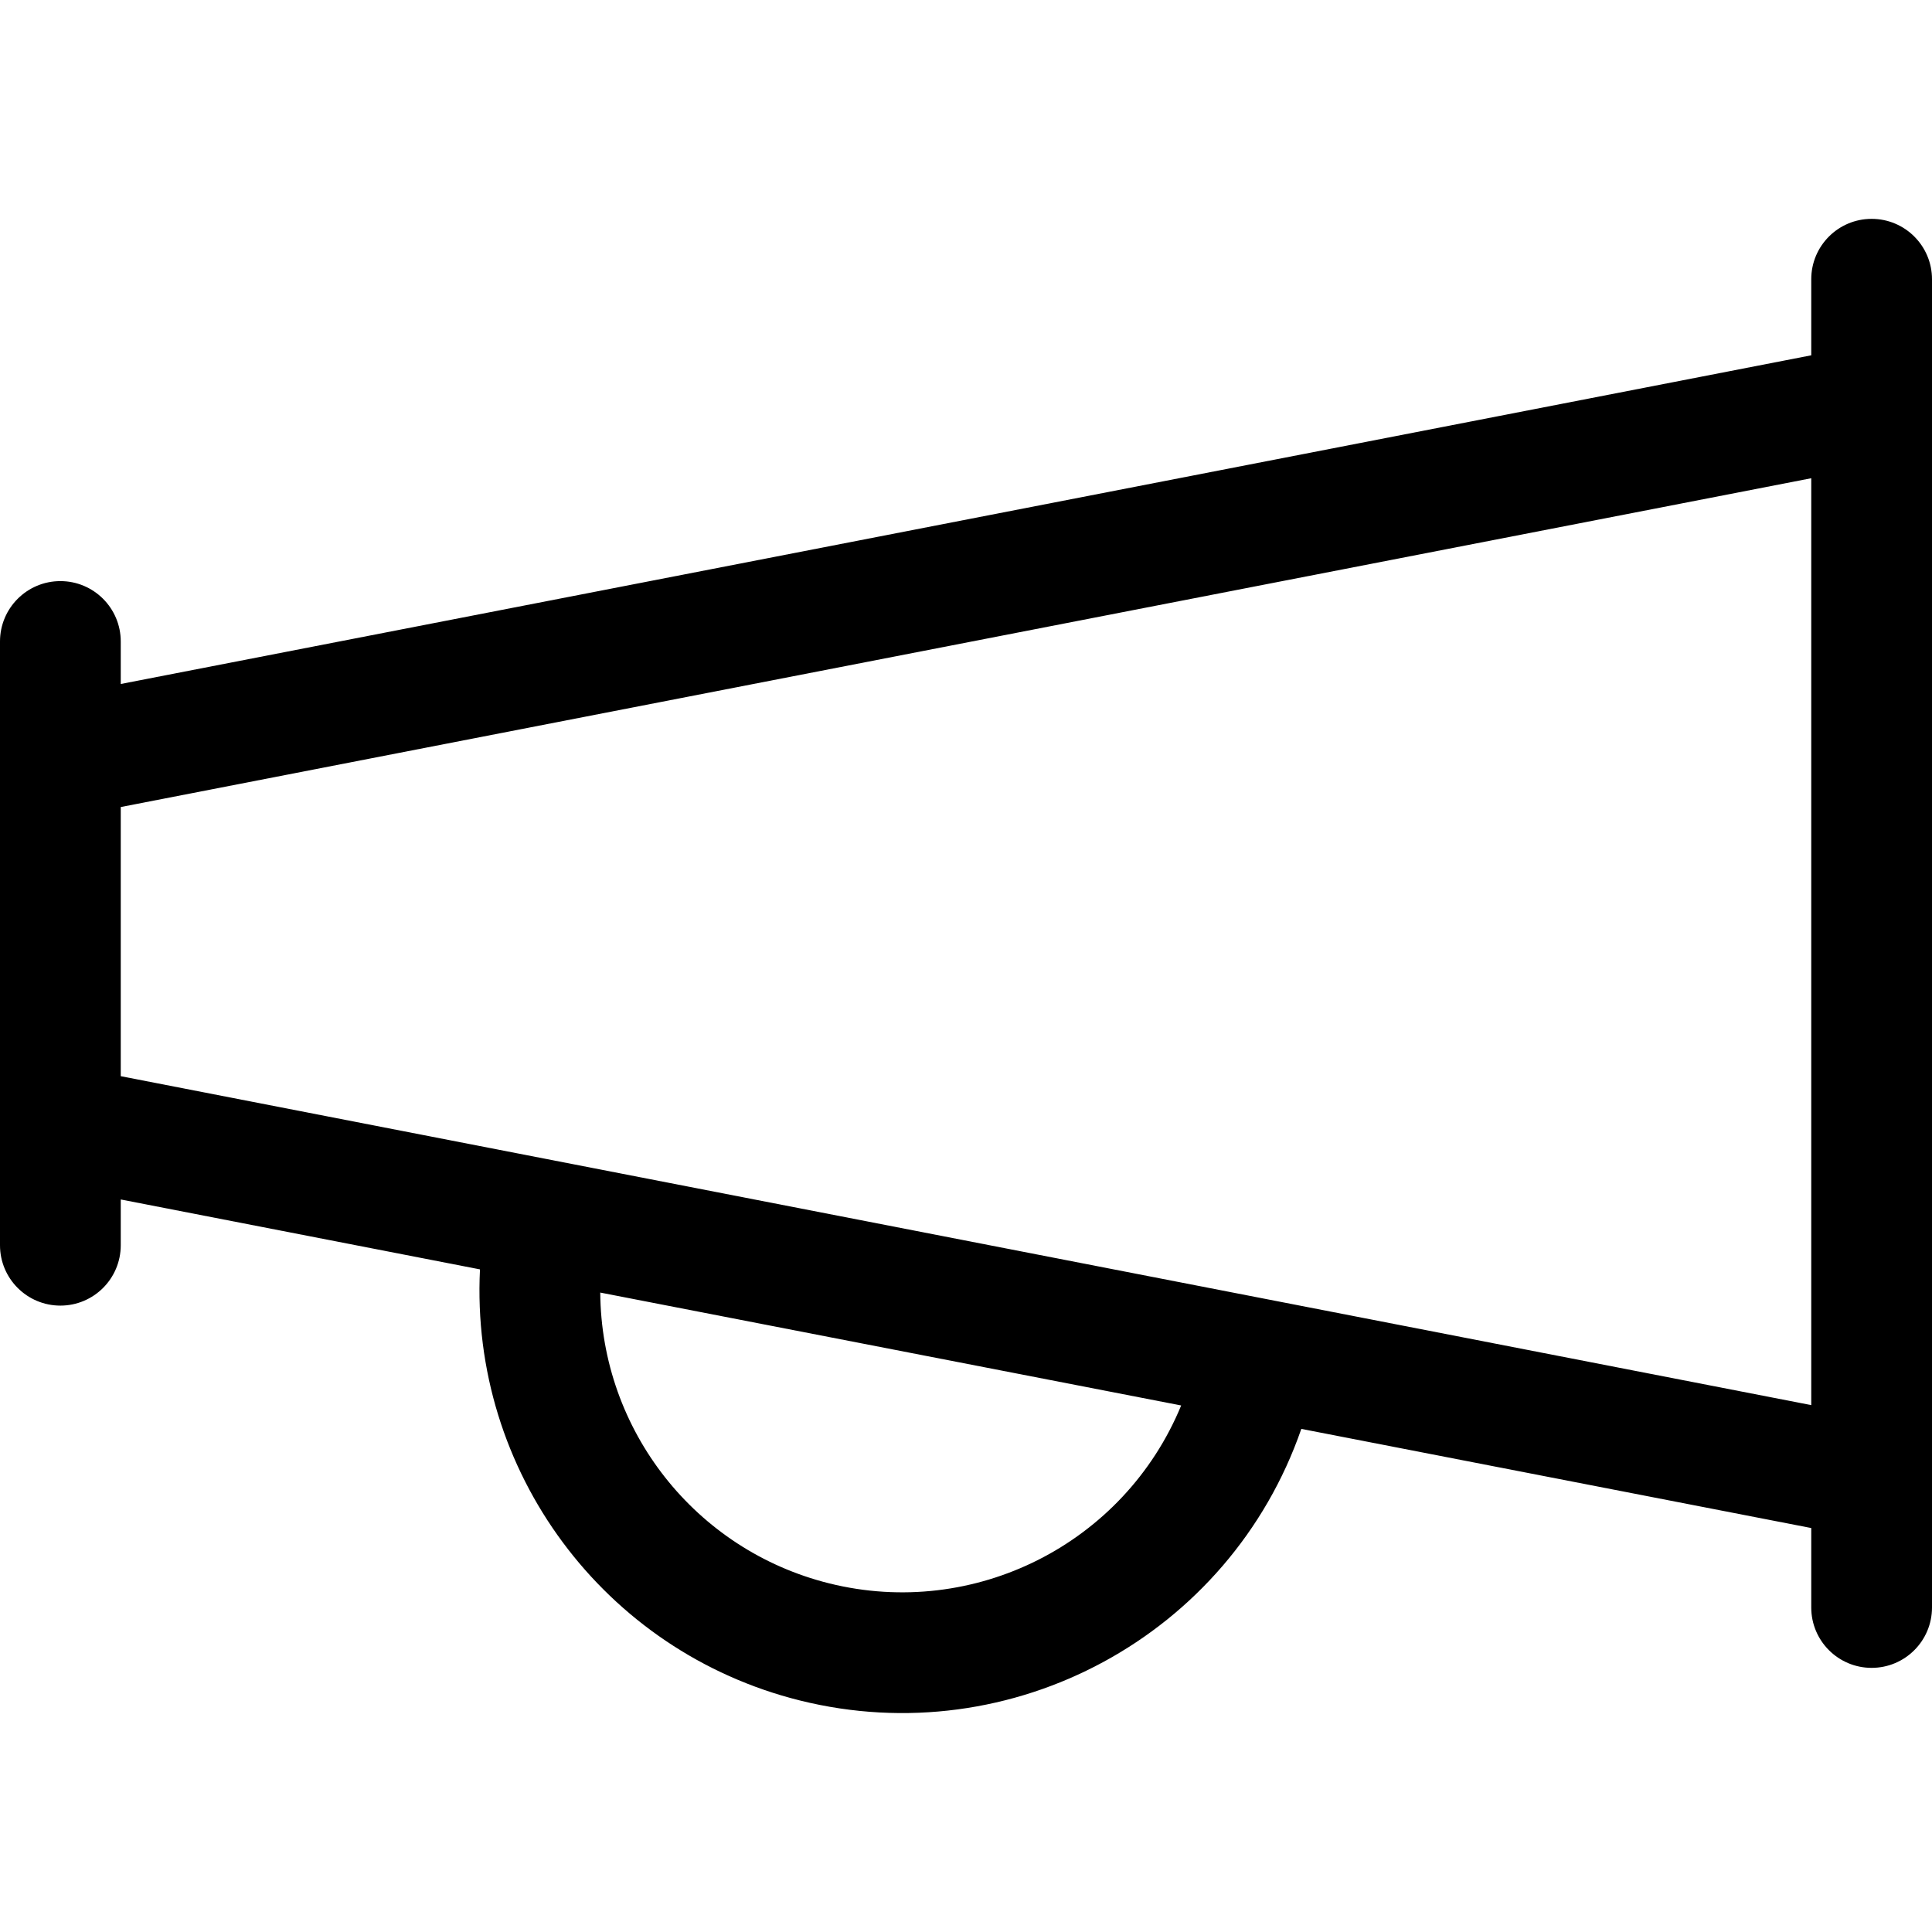
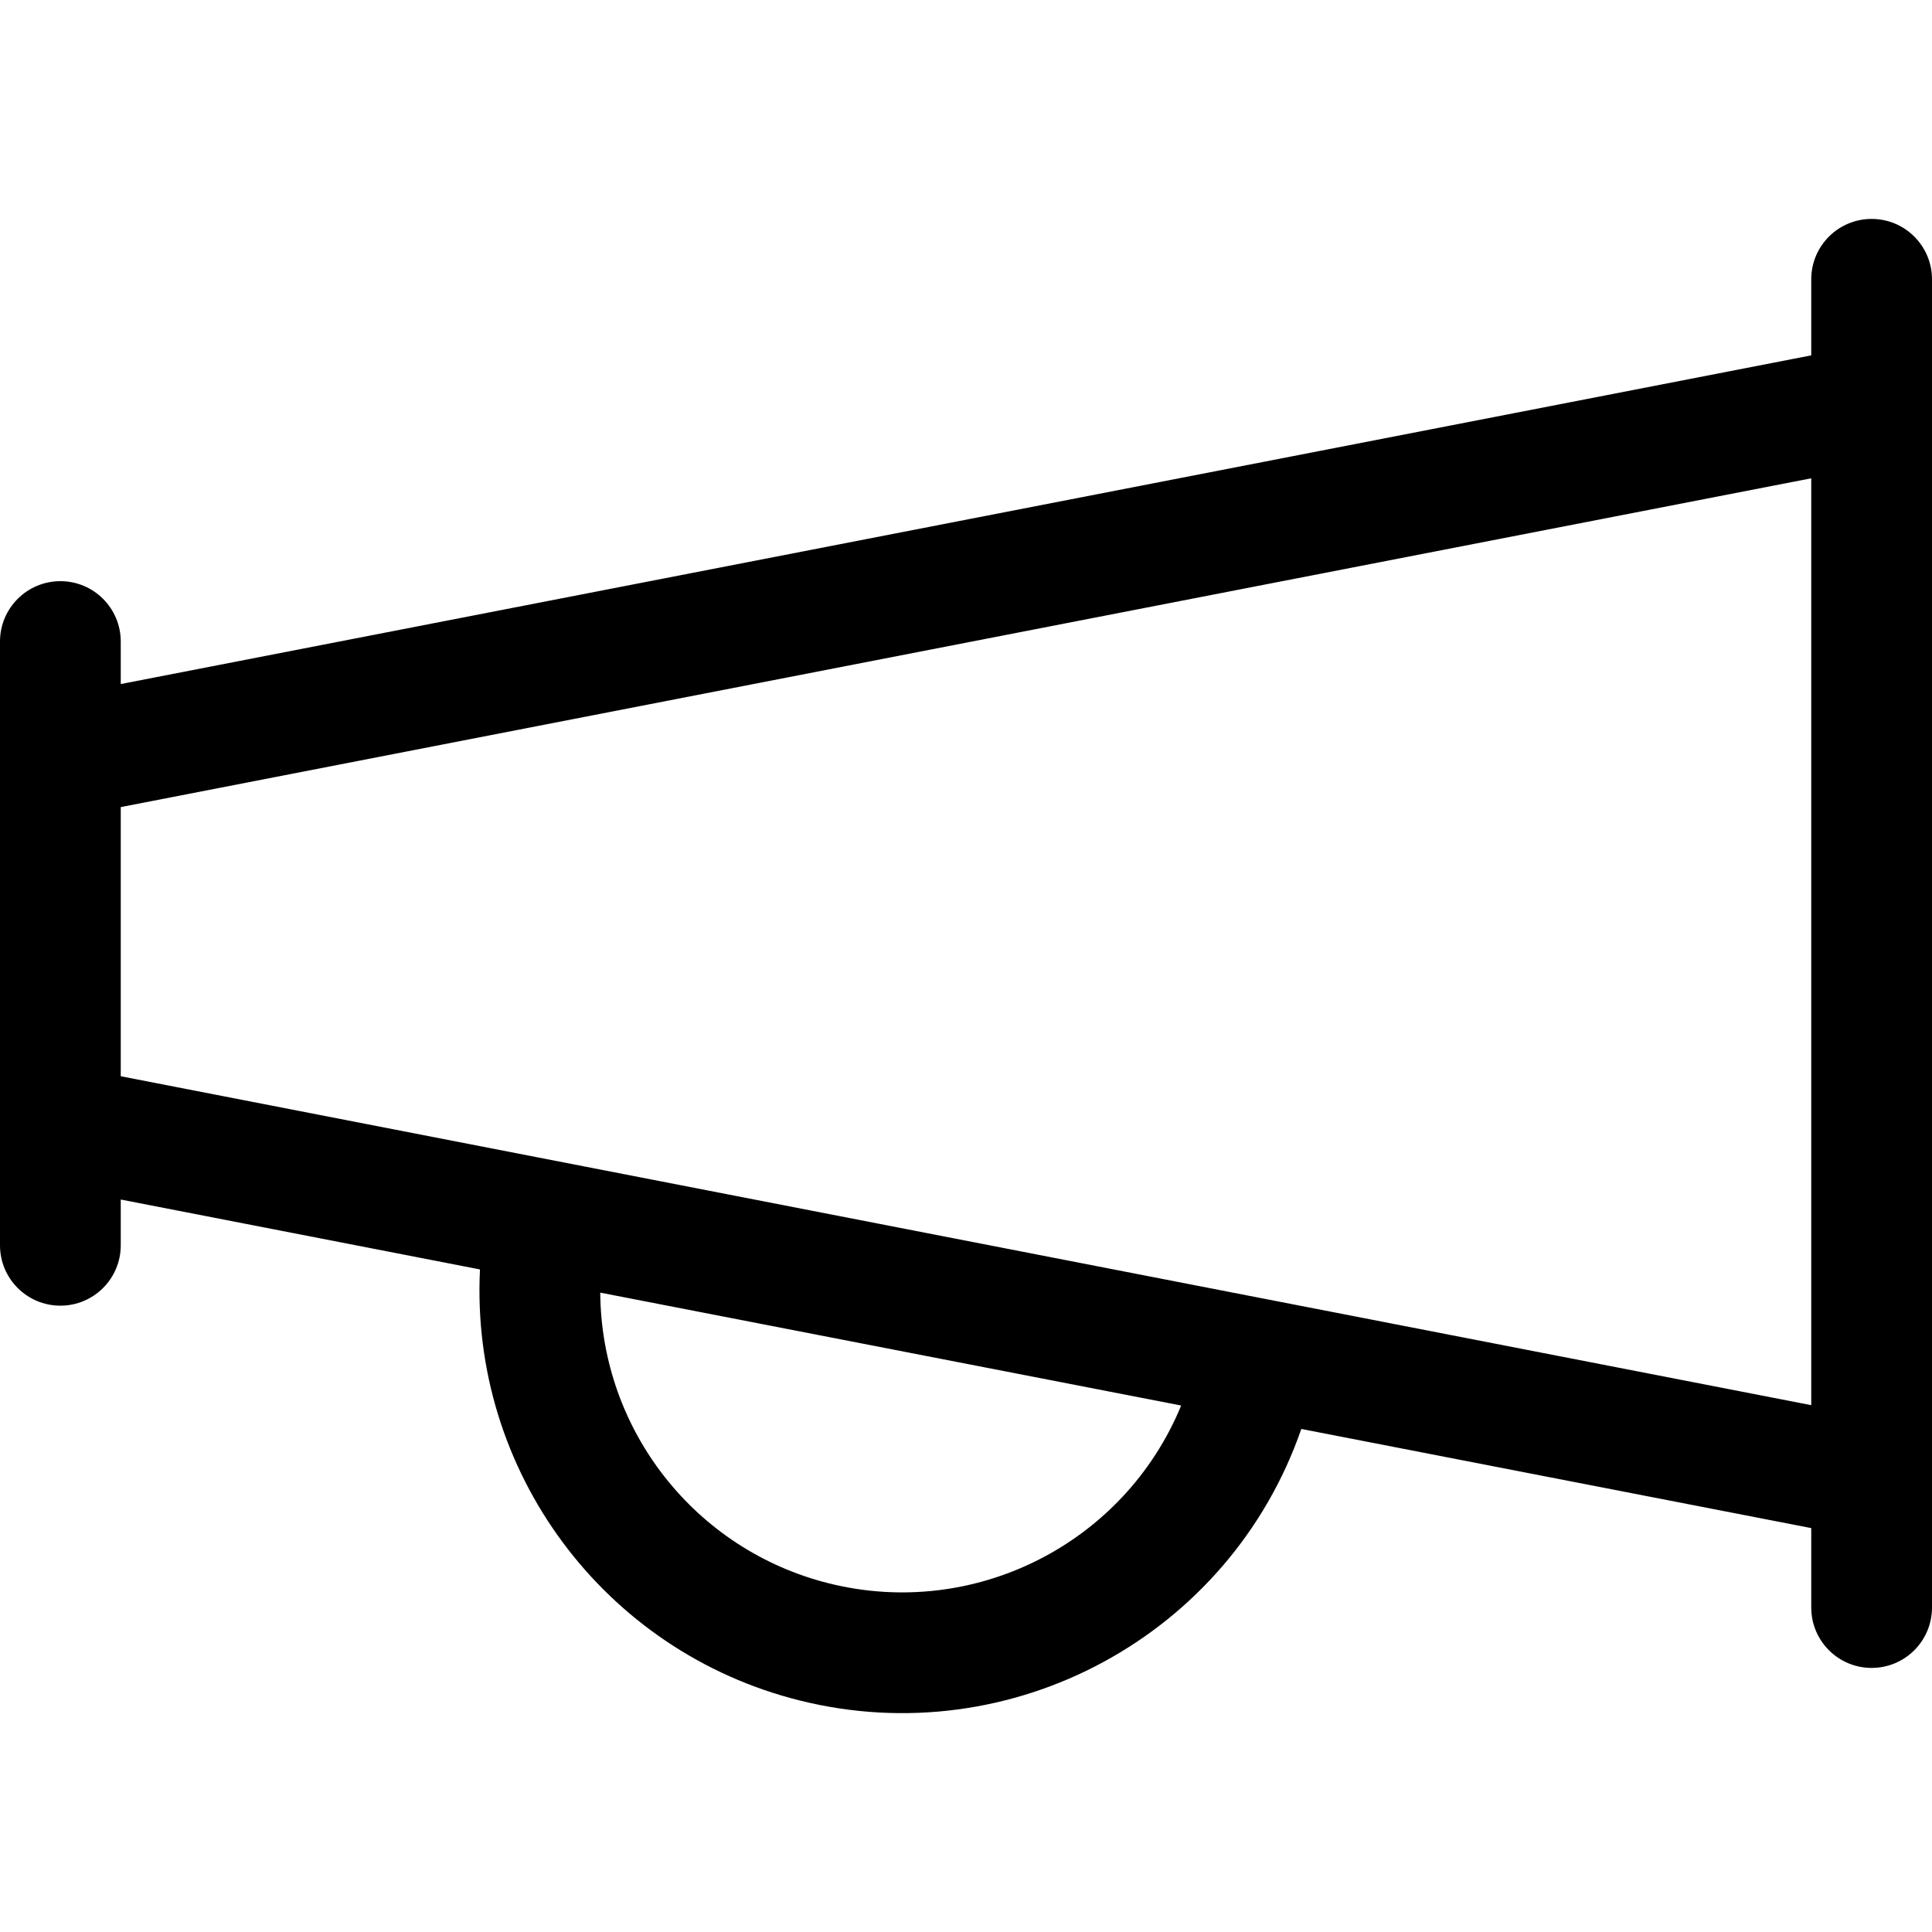
- <svg xmlns="http://www.w3.org/2000/svg" width="1em" height="1em" viewBox="0 0 16 12.375">
-   <path fill-rule="evenodd" d="M6.624,12.27A3.5,3.5,0,0,1,3.975,8.7L1,8.121V8.5a.5.5,0,1,1-1,0v-5a.5.5,0,1,1,1,0v.352L15,1.13V.5a.5.5,0,0,1,1,0v11a.5.5,0,1,1-1,0v-.658l-4.223-.821A3.5,3.5,0,0,1,6.624,12.27Zm.242-.97A2.5,2.5,0,0,0,9.782,9.827L4.971,8.892A2.5,2.5,0,0,0,6.866,11.3ZM1,4.871V7.1L15,9.824V2.148Z" />
+ <svg xmlns="http://www.w3.org/2000/svg" width="1em" height="1em" viewBox="0 0 16 16" class="bi bi-megaphone" fill="currentColor">
+   <path fill-rule="evenodd" d="m6.624 14.083a3.5 3.5 0 0 1-2.649-3.57l-2.975-0.579v0.379a0.5 0.5 0 1 1-1 0v-5a0.5 0.5 0 1 1 1 0v0.352l14-2.722v-0.63a0.5 0.5 0 0 1 1 0v11a0.5 0.5 0 1 1-1 0v-0.658l-4.223-0.821a3.5 3.5 0 0 1-4.153 2.249zm0.242-0.97a2.5 2.5 0 0 0 2.916-1.473l-4.811-0.935a2.5 2.5 0 0 0 1.895 2.408zm-5.866-6.429v2.229l14 2.724v-7.676z" />
</svg>
